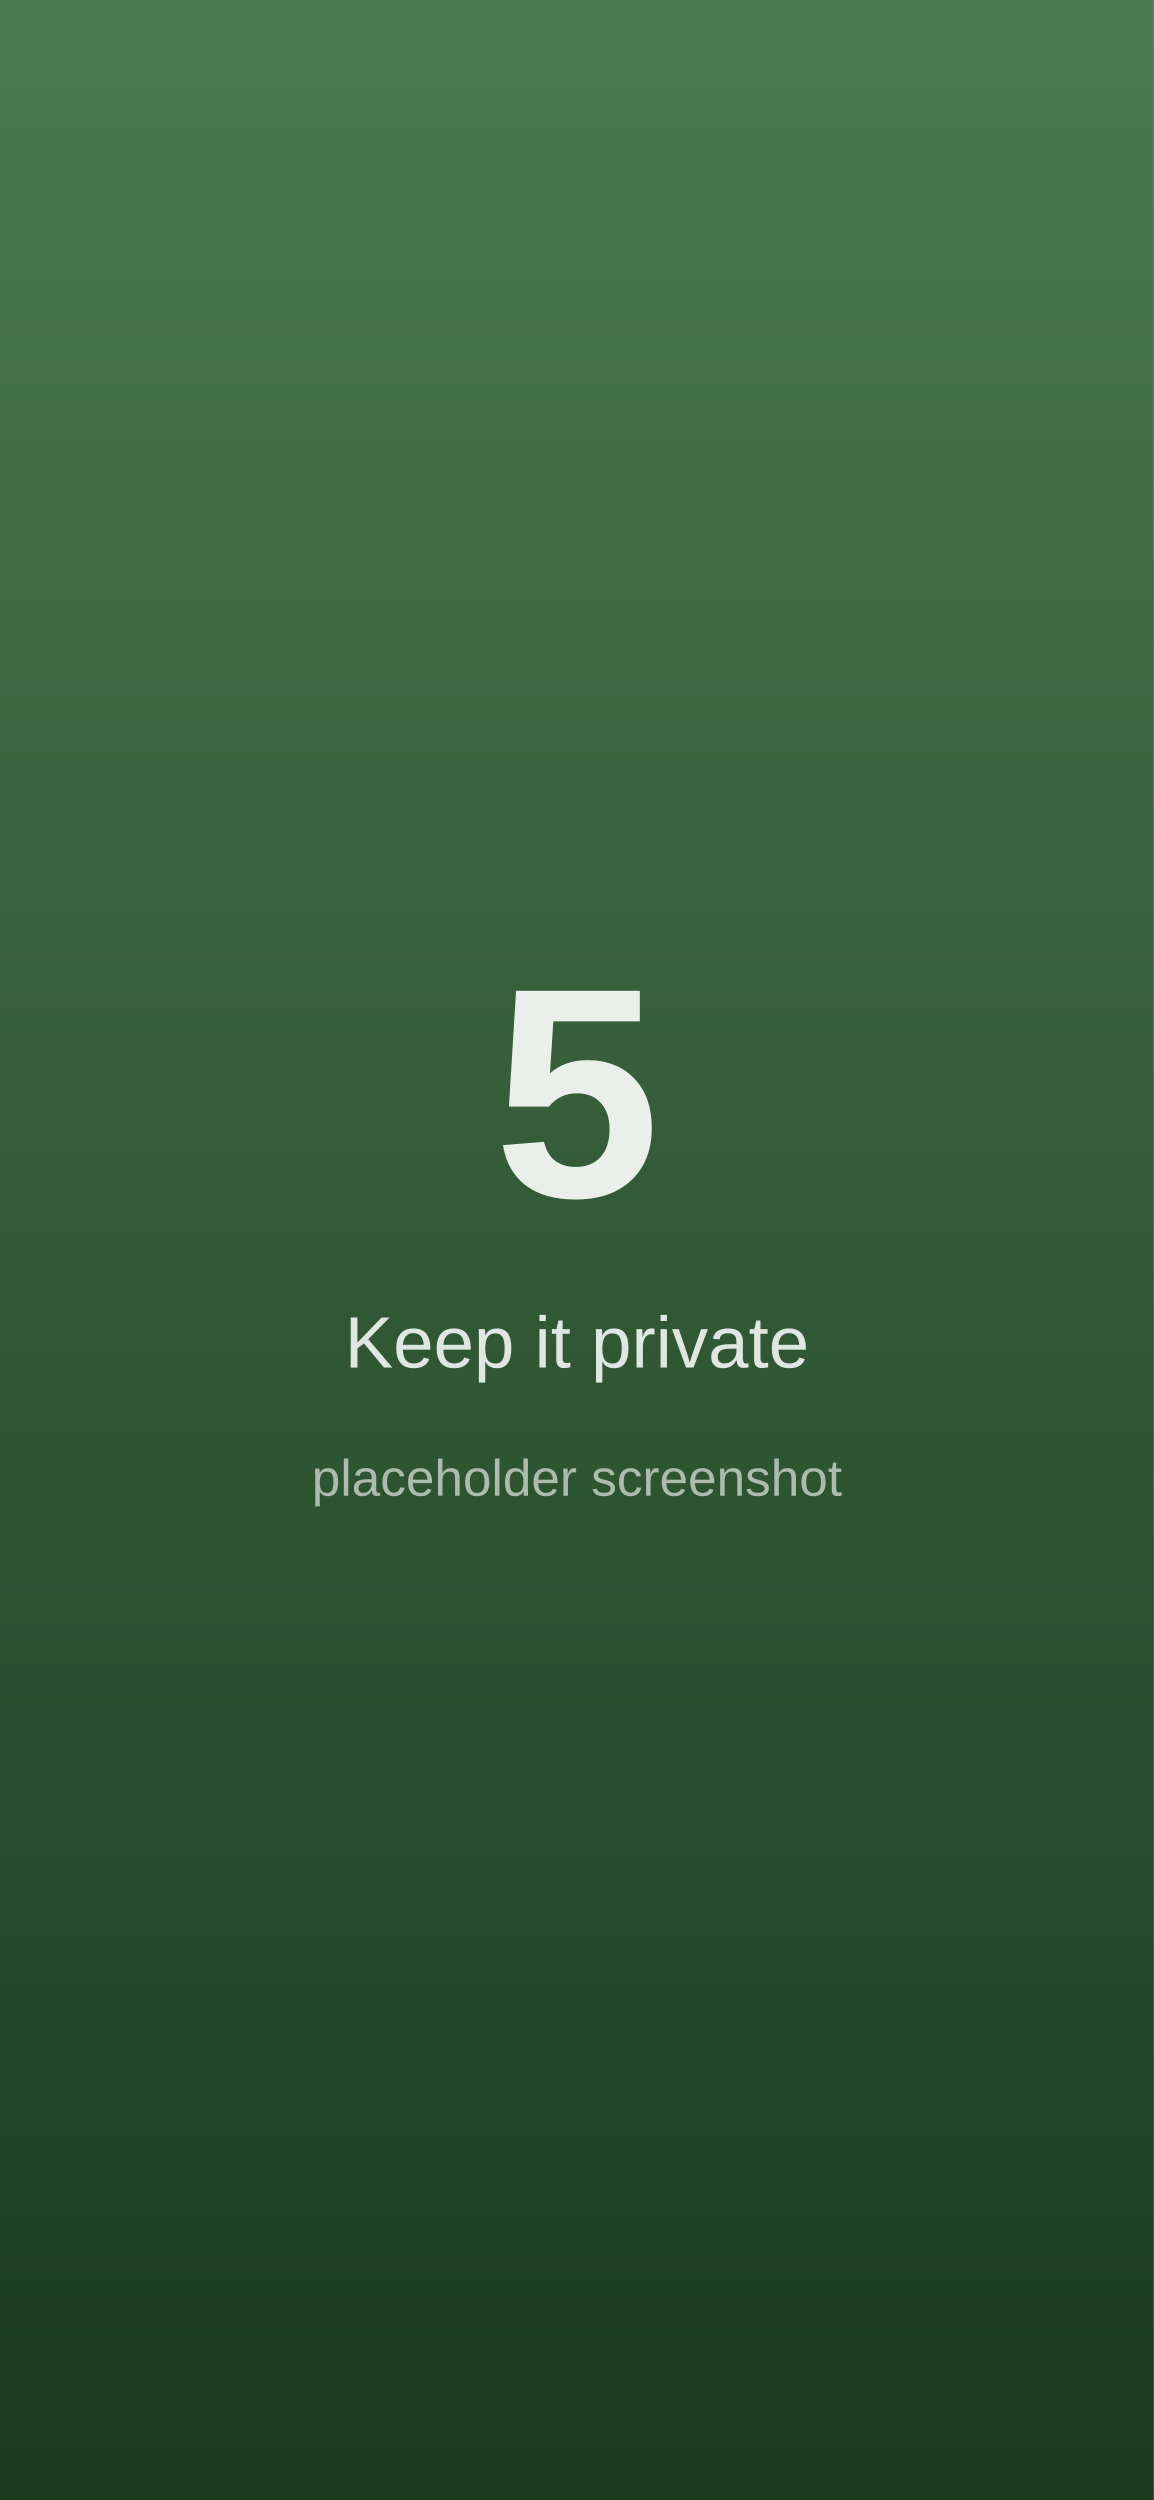
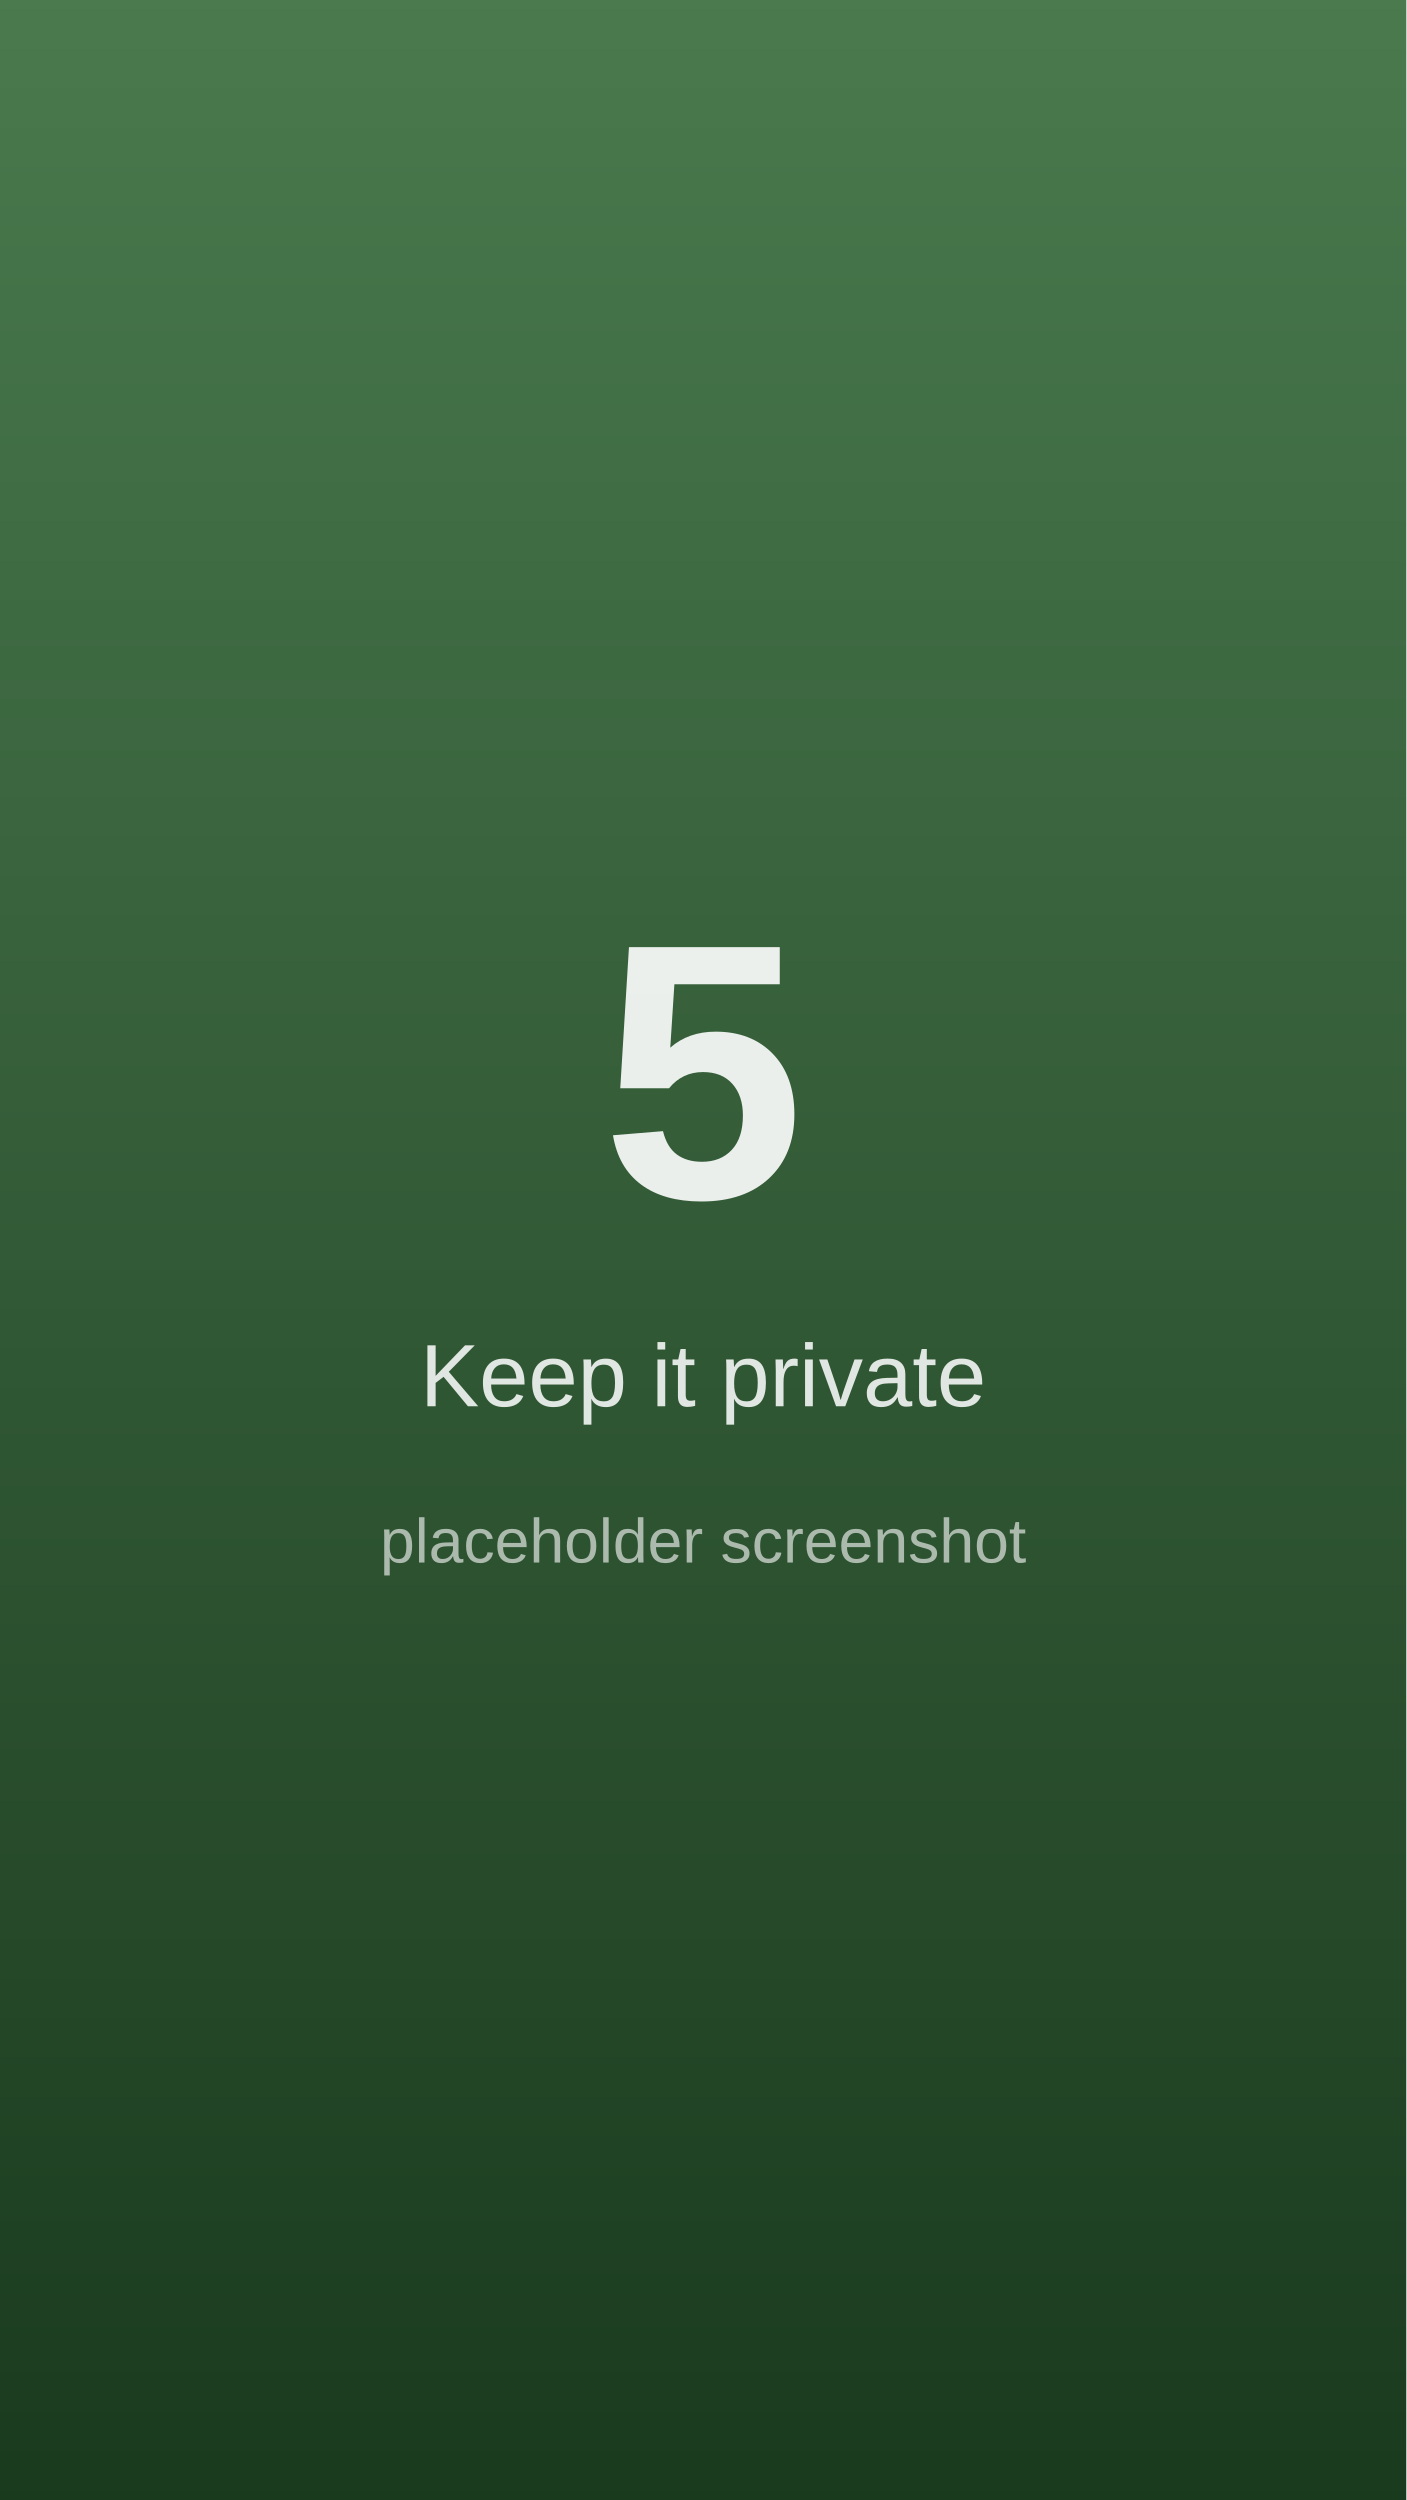
- <svg xmlns="http://www.w3.org/2000/svg" width="540" height="1170" viewBox="0 0 540 1170">
+ <svg xmlns="http://www.w3.org/2000/svg" width="540" height="960" viewBox="0 0 540 960">
  <defs>
    <linearGradient id="g" x1="0" y1="0" x2="0" y2="1">
      <stop offset="0" stop-color="#4a7a4e" />
      <stop offset="1" stop-color="#1a3a1e" />
    </linearGradient>
  </defs>
-   <rect width="540" height="1170" fill="url(#g)" />
-   <text x="270" y="560" font-family="Arial,sans-serif" font-size="140" font-weight="700" fill="#fff" fill-opacity=".9" text-anchor="middle">5</text>
-   <text x="270" y="640" font-family="Arial,sans-serif" font-size="34" fill="#fff" fill-opacity=".85" text-anchor="middle">Keep it private</text>
-   <text x="270" y="700" font-family="Arial,sans-serif" font-size="24" fill="#fff" fill-opacity=".6" text-anchor="middle">placeholder screenshot</text>
+   <rect width="540" height="960" fill="url(#g)" />
+   <text x="270" y="460" font-family="Arial,sans-serif" font-size="140" font-weight="700" fill="#fff" fill-opacity=".9" text-anchor="middle">5</text>
+   <text x="270" y="540" font-family="Arial,sans-serif" font-size="34" fill="#fff" fill-opacity=".85" text-anchor="middle">Keep it private</text>
+   <text x="270" y="600" font-family="Arial,sans-serif" font-size="24" fill="#fff" fill-opacity=".6" text-anchor="middle">placeholder screenshot</text>
</svg>
